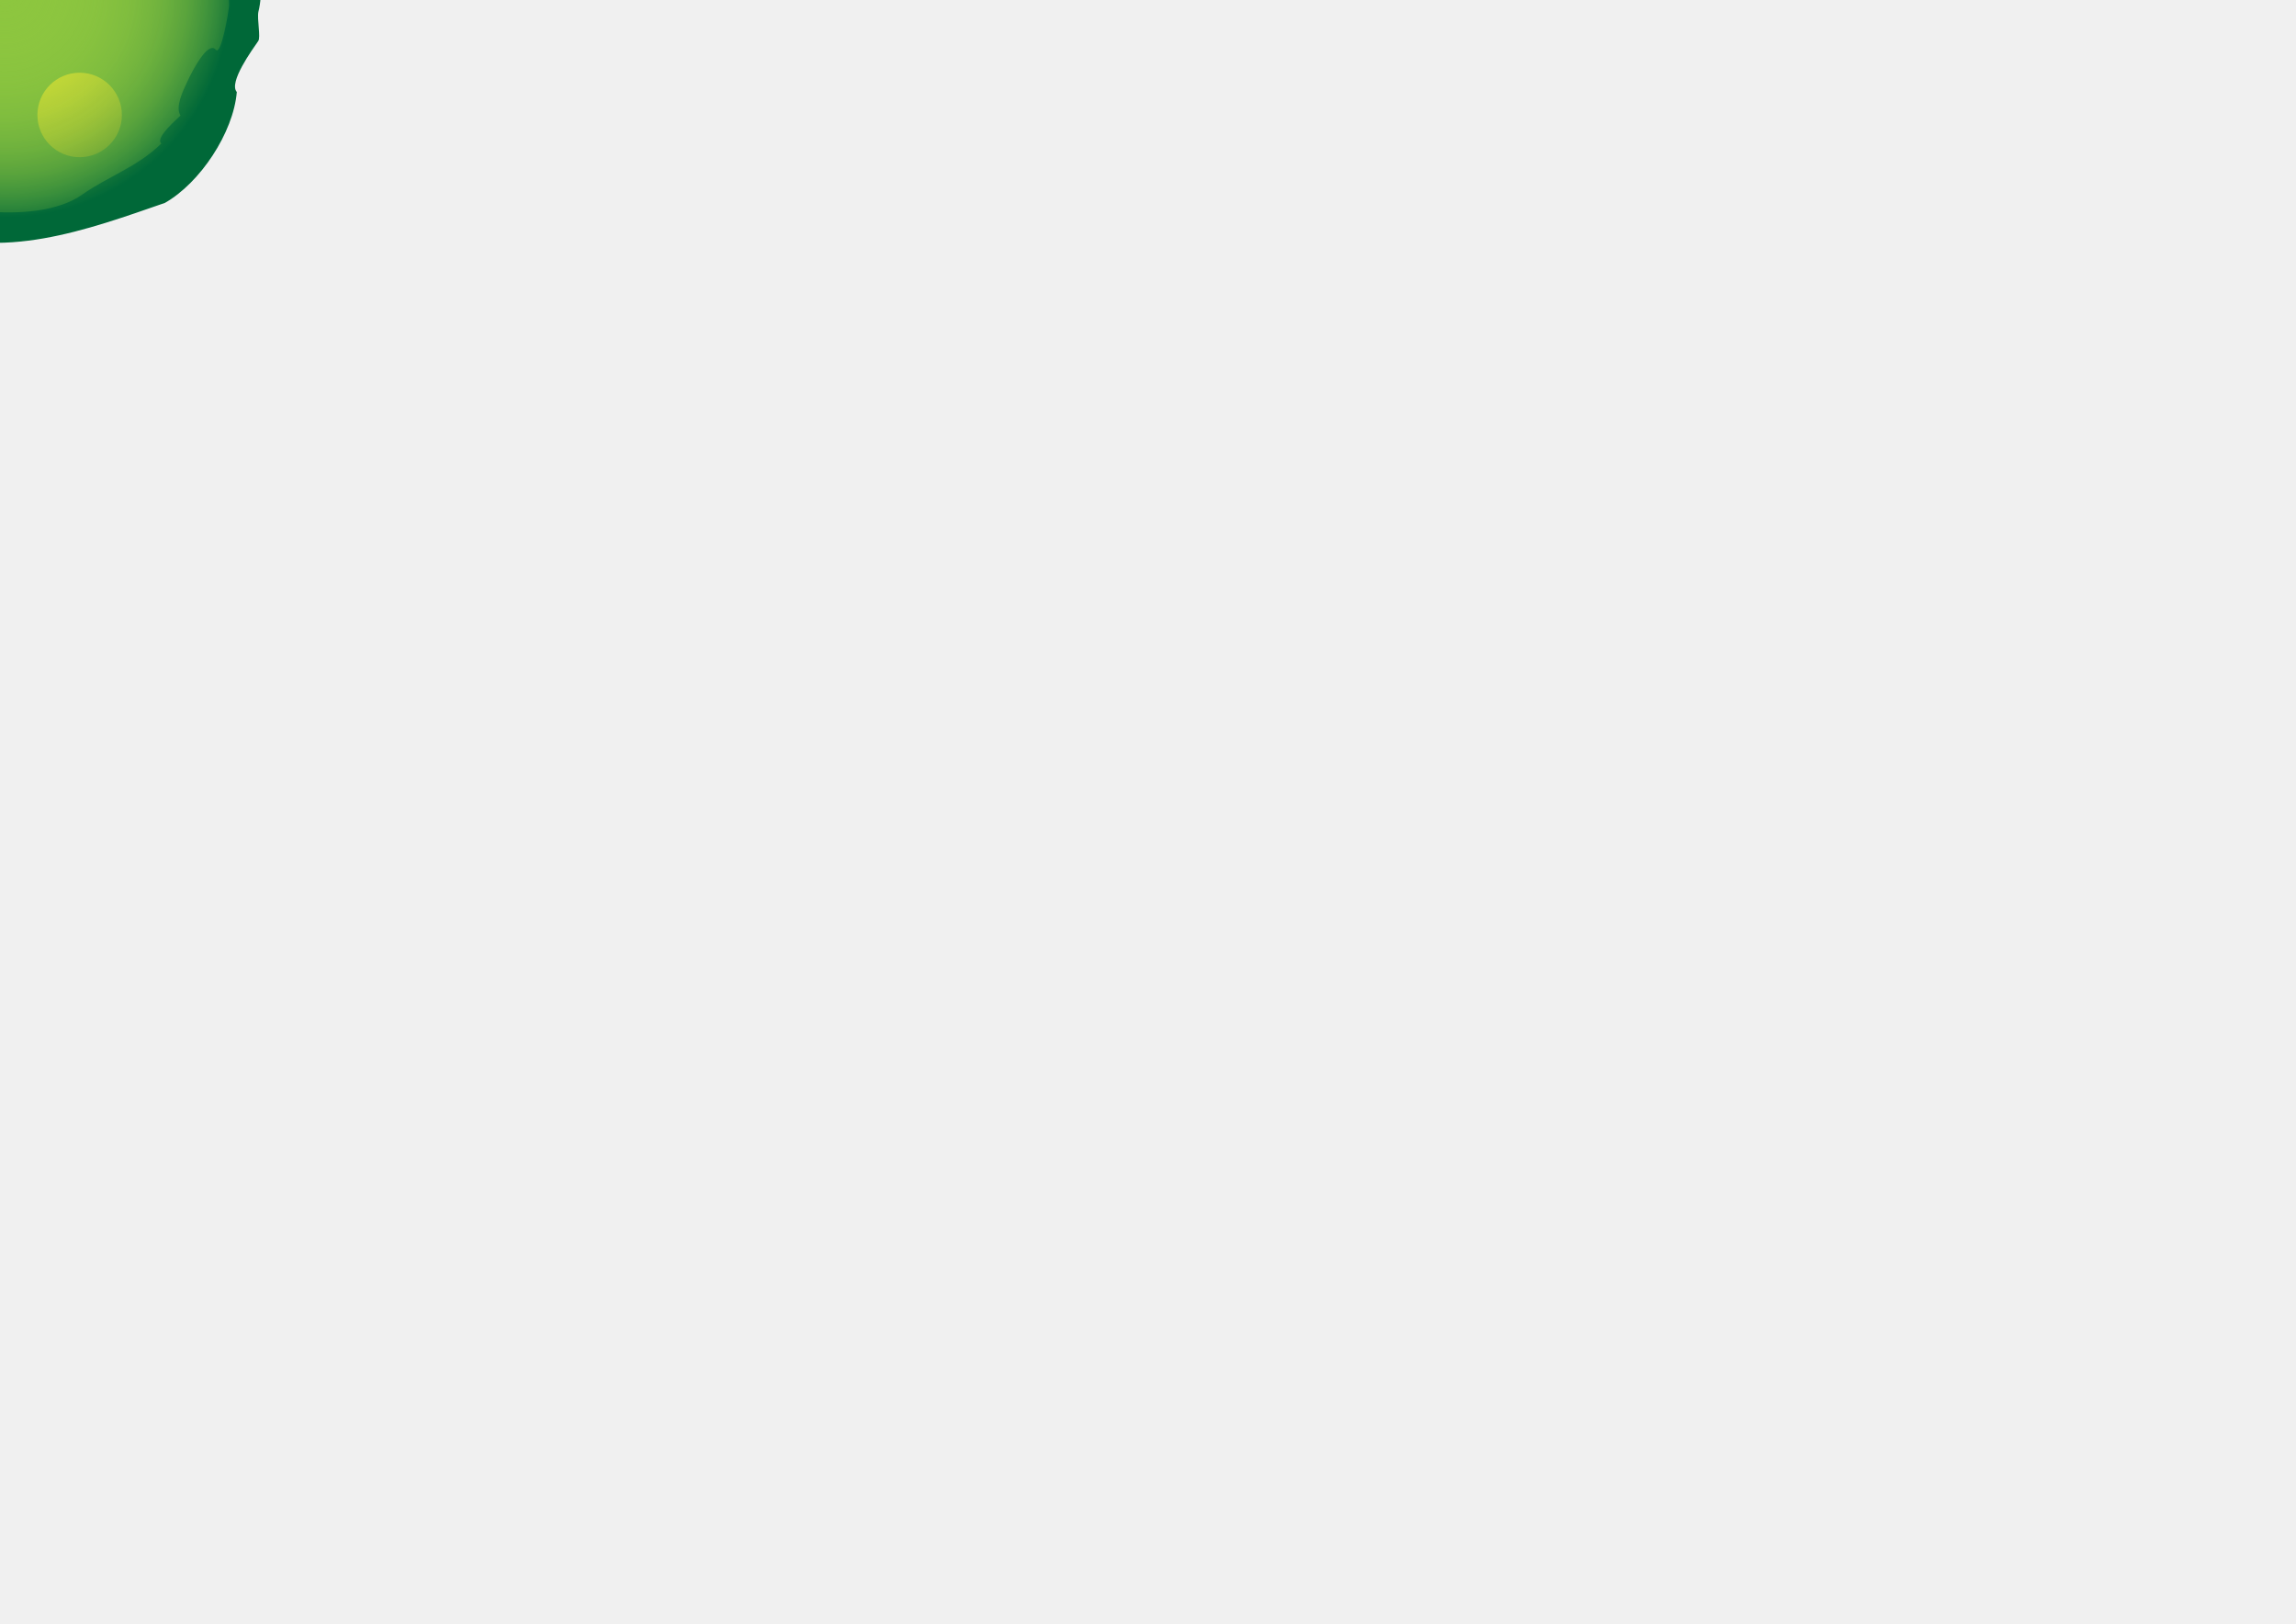
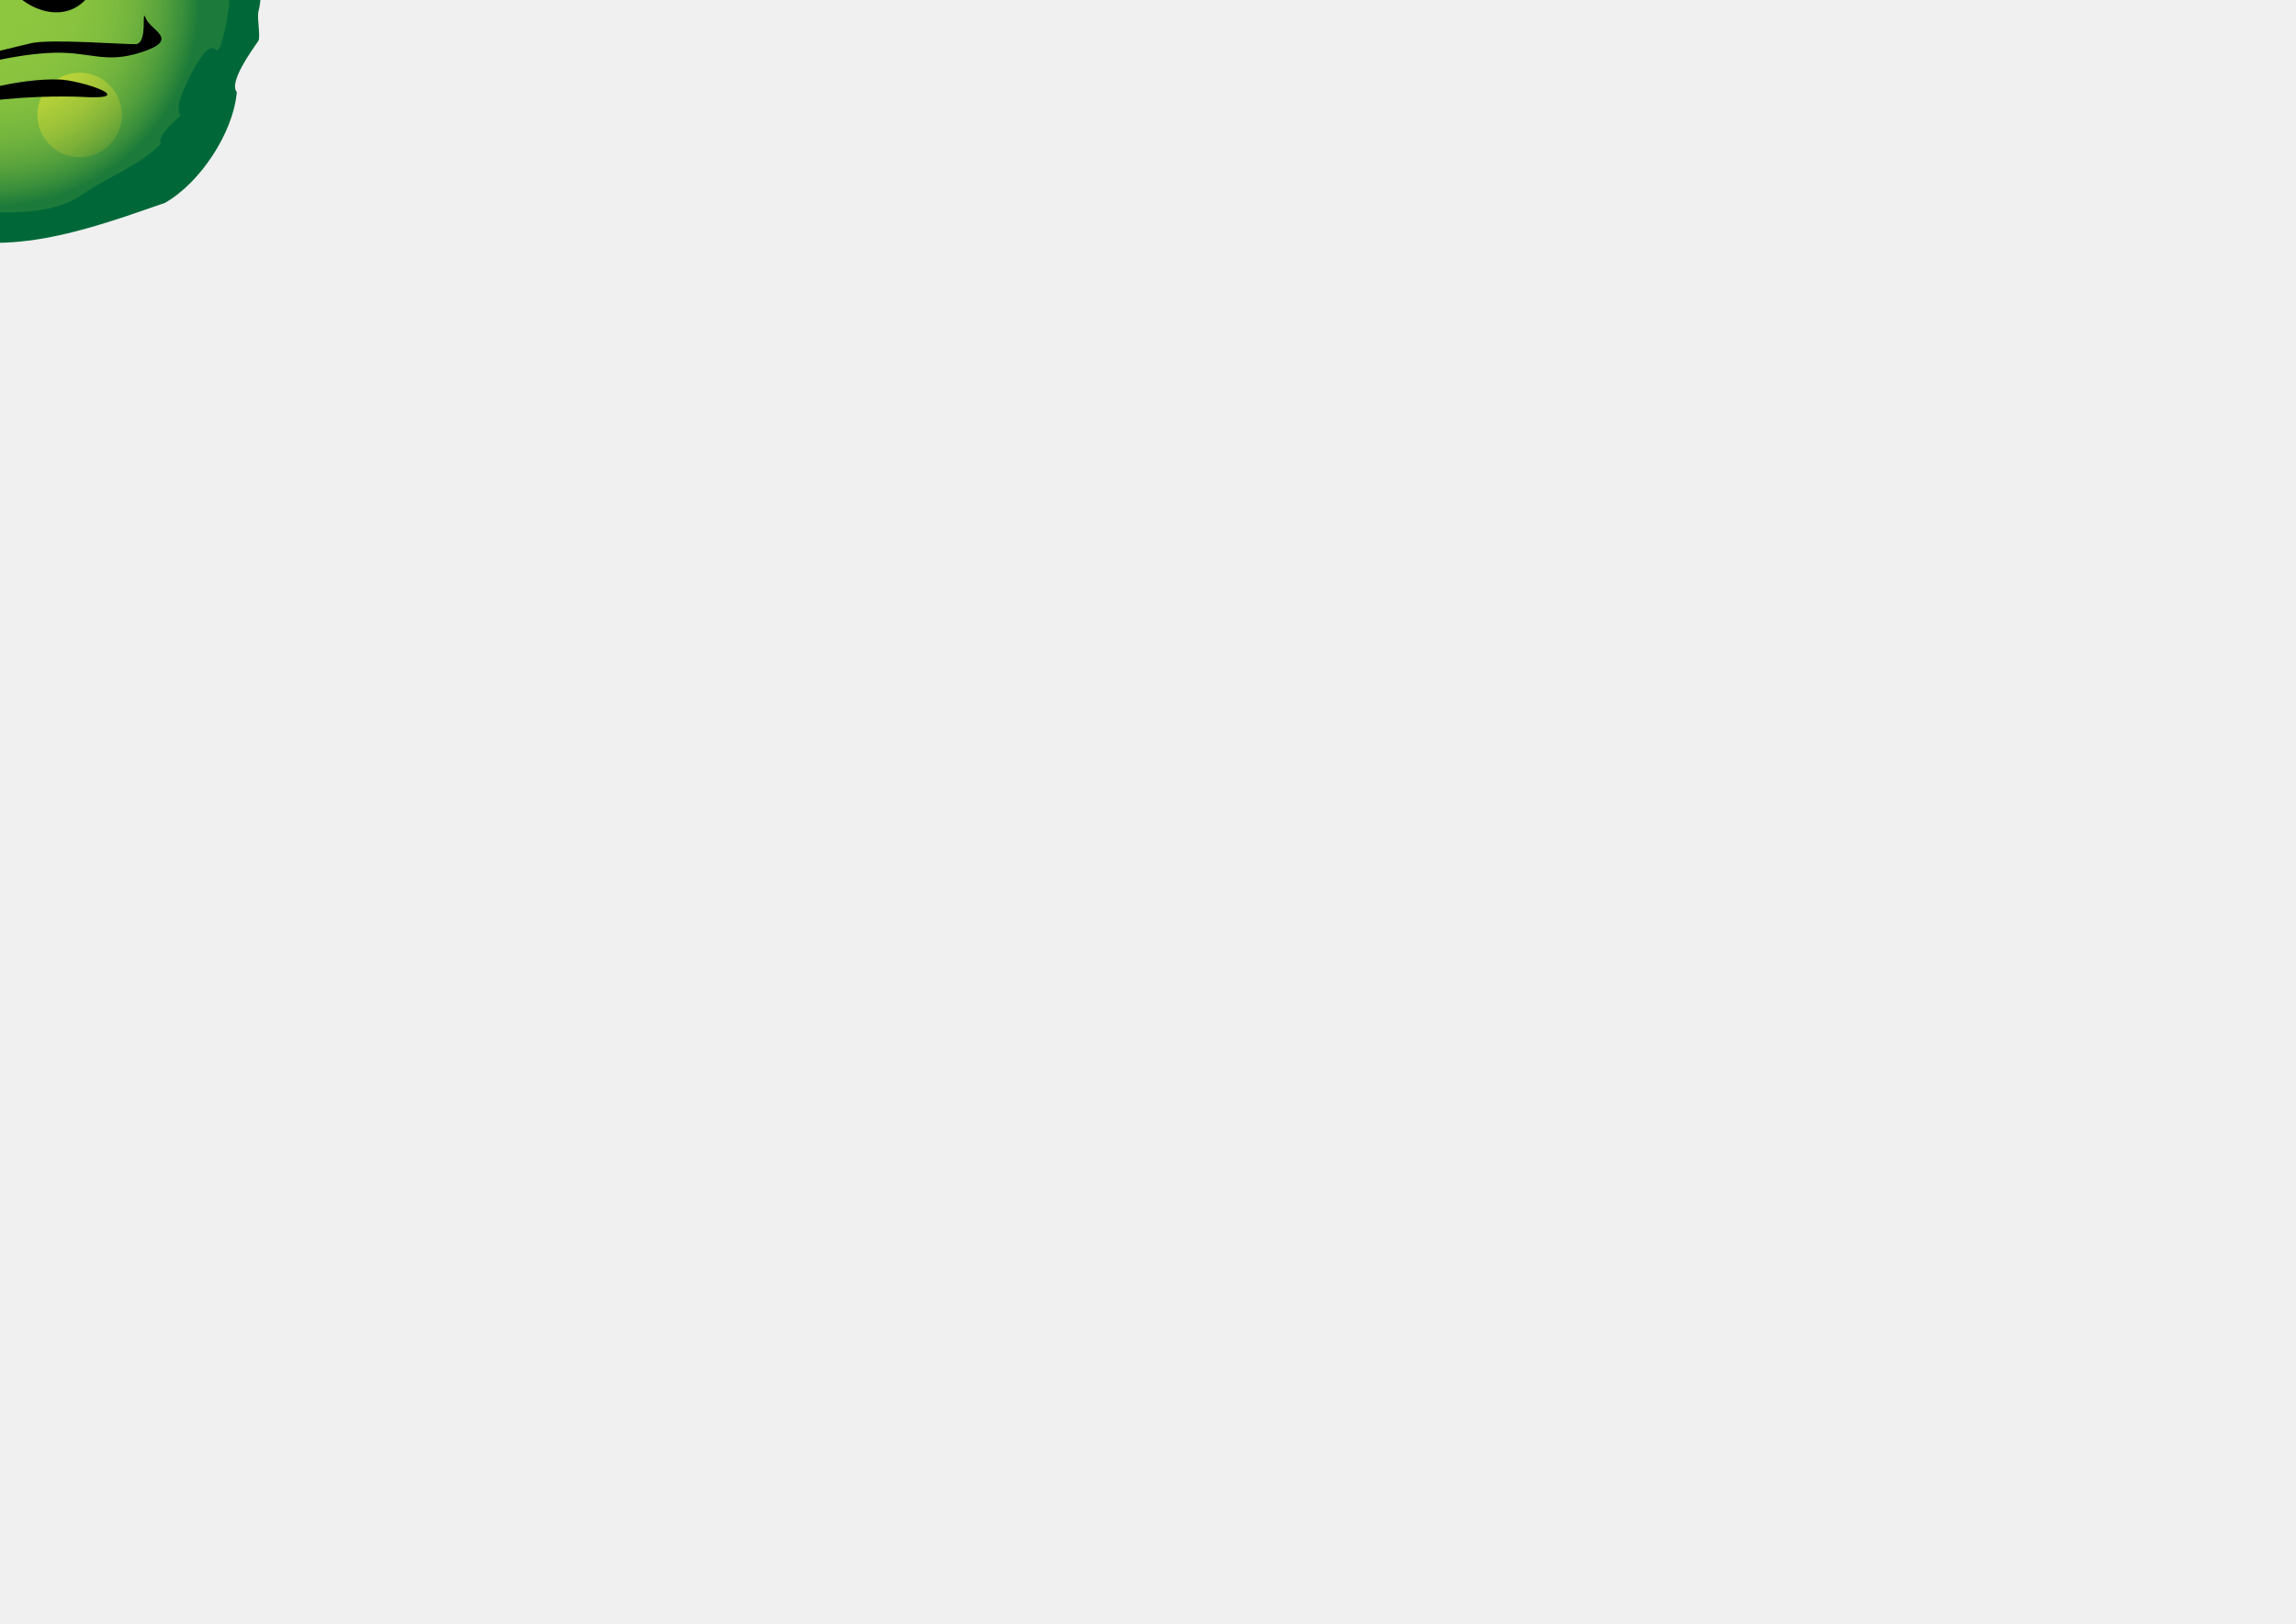
- <svg xmlns="http://www.w3.org/2000/svg" version="1.1" x="0px" y="0px" width="1190.6px" height="841.9px" viewBox="0 0 1190.6 841.9" style="enable-background:new 0 0 1190.6 841.9;" xml:space="preserve">
-   <style type="text/css">
- 
- 	.st0{fill:#8DC63F;}
- 	.st1{fill:#F9ED32;}
- 	.st2{display:inline;fill:#FFFFFF;}
- 	.st3{fill:url(#SVGID_1_);}
- 	.st4{display:inline;}
- 	.st5{fill:#006838;}
- 	.st6{fill:#D7DF23;}
- 	.st7{display:none;}
- 
- </style>
+ <svg xmlns="http://www.w3.org/2000/svg" version="1.1" id="Layer_1" x="0px" y="0px" width="1190.6px" height="841.9px" viewBox="0 0 1190.6 841.9" enable-background="new 0 0 1190.6 841.9" xml:space="preserve">
  <g id="Body">
-     <circle class="st0" cx="3.2" cy="-2.7" r="117.3" />
-     <path class="st5" d="M134,6c4.9-19-5.9-44.6-13.3-61.9c-11.4-26.3-27.9-47.3-51.8-63c-0.2-9.2-16.7-14.6-27.9-12.7   c-12.1,12.2-41.7,0.1-56.8,1.2c-19.2,0.5-41.5,16-56.7,27c-24.9,18-43.2,40.9-52.9,69.9c-6.3,1.8-12.9,18.2-6.1,26.9   c2.4,20.3,0.3,40.7,10.9,60.9c10.1,19.3,34.8,27.4,43.8,46.4c4.4,9.4,24.3,13.4,34.7,17.7C0.3,136,45.6,119,85.5,105.2   c18.2-10.3,35.5-36.3,37.3-57.5c-4.4-4.9,8-21.9,11.1-26.4C135.3,19.4,133.2,9.9,134,6C135.5,0.2,133.6,7.7,134,6z M113-28.6   c2.5,10.1,5.8,20.9,5.8,31.4c0,1.7-4,26.5-6.9,23c-4-4.8-12.1,10.7-14.8,16.6c-2.4,5.1-6.3,13.2-3.5,17.5   c-1.5,1.6-13.5,11.7-9.9,14.5C70.9,86.8,56.8,91,42.3,101.1c-23.9,16.6-78.6,7.9-102-6.8C-77,83.4-90.4,67.2-100.4,49.7   c-0.6-2.9,1.3-4.8,2.2-6.2c2.2-3.4,2.1-5.4,0.7-13.7c-1.2-7.1-5.9-13.7-6-20.6c-5.8-5.1-1-8.7-3.3-16.8   c-4.4-15.6,0.2-31.5,8.8-46.2c14.9-26.4,56.9-60.9,85.3-59.6c1,0,13.4,2.8,18.1,2.9c3.4,0,14.4-5.3,15.4-5c2.4-1.6,27.9,8,31.2,9.2   C81.4-95.5,105.9-58,113-28.6C114.8-21.4,111.3-35.7,113-28.6z" />
-     <circle class="st6" cx="-39.5" cy="-19.9" r="30" />
-     <circle class="st1" cx="41.3" cy="59.6" r="21.9" />
-     <radialGradient id="SVGID_1_" cx="2.58" cy="-4.475" r="117.272" gradientUnits="userSpaceOnUse">
+     <circle fill="#8DC63F" cx="3.2" cy="-2.7" r="117.3" />
+     <path fill="#006838" d="M134,6c4.9-19-5.9-44.6-13.3-61.9c-11.4-26.3-27.9-47.3-51.8-63c-0.2-9.2-16.7-14.6-27.9-12.7   c-12.1,12.2-41.7,0.1-56.8,1.2c-19.2,0.5-41.5,16-56.7,27c-24.9,18-43.2,40.9-52.9,69.9c-6.3,1.8-12.9,18.2-6.1,26.9   c2.4,20.3,0.3,40.7,10.9,60.9c10.1,19.3,34.8,27.4,43.8,46.4c4.4,9.4,24.3,13.4,34.7,17.7C0.3,136,45.6,119,85.5,105.2   c18.2-10.3,35.5-36.3,37.3-57.5c-4.4-4.9,8-21.9,11.1-26.4C135.3,19.4,133.2,9.9,134,6C135.5,0.2,133.6,7.7,134,6z M113-28.6   c2.5,10.1,5.8,20.9,5.8,31.4c0,1.7-4,26.5-6.9,23c-4-4.8-12.1,10.7-14.8,16.6c-2.4,5.1-6.3,13.2-3.5,17.5   c-1.5,1.6-13.5,11.7-9.9,14.5C70.9,86.8,56.8,91,42.3,101.1c-23.9,16.6-78.6,7.9-102-6.8C-77,83.4-90.4,67.2-100.4,49.7   c-0.6-2.9,1.3-4.8,2.2-6.2c2.2-3.4,2.1-5.4,0.7-13.7c-1.2-7.1-5.9-13.7-6-20.6c-5.8-5.1-1-8.7-3.3-16.8   c-4.4-15.6,0.2-31.5,8.8-46.2c14.9-26.4,56.9-60.9,85.3-59.6c1,0,13.4,2.8,18.1,2.9c3.4,0,14.4-5.3,15.4-5c2.4-1.6,27.9,8,31.2,9.2   C81.4-95.5,105.9-58,113-28.6C114.8-21.4,111.3-35.7,113-28.6z" />
+     <circle fill="#D7DF23" cx="-39.5" cy="-19.9" r="30" />
+     <circle fill="#F9ED32" cx="41.3" cy="59.6" r="21.9" />
+     <radialGradient id="SVGID_1_" cx="-3.2" cy="0.45" r="106.607" gradientUnits="userSpaceOnUse">
      <stop offset="1.488760e-02" style="stop-color:#8DC63F;stop-opacity:0.2" />
      <stop offset="0.262" style="stop-color:#8AC43F;stop-opacity:0.35" />
      <stop offset="0.425" style="stop-color:#81BE3E;stop-opacity:0.45" />
      <stop offset="0.564" style="stop-color:#72B43E;stop-opacity:0.534" />
      <stop offset="0.689" style="stop-color:#5DA63D;stop-opacity:0.611" />
      <stop offset="0.806" style="stop-color:#42943B;stop-opacity:0.682" />
      <stop offset="0.914" style="stop-color:#207E3A;stop-opacity:0.748" />
      <stop offset="1" style="stop-color:#006838;stop-opacity:0.8" />
    </radialGradient>
-     <circle class="st3" cx="2.6" cy="-4.5" r="117.3" />
+     <circle fill="url(#SVGID_1_)" cx="2.6" cy="-4.5" r="117.3" />
  </g>
-   <g id="Face" class="st7">
-     <path id="EyeBall2" class="st2" d="M45.5-37c3.8,10.3,0.3,30.2-12.1,34.9C20.3,2.9,3.5-8-2.8-25.6c-0.1-0.4-0.3-0.8-0.4-1.1   c-2.1-6.3-3-12-2.7-16.9C-5.5-52.1-1.7-58.5,4.7-62C16.9-68.7,39-54.6,45.5-37z M29.3-20c8-4.2,10.4-15.5,5.3-25.3   c-5.1-9.8-18.2-14-23.8-10.2c-0.3,0.2-0.7,0.5-1,0.8c3,1.3,5.2,3.9,5.9,7.3c1.1,5.5-2.5,11-8,12.1c-1.4,0.3-2.8,0.3-4.1,0   c0.4,1.7,1,3.5,1.8,5.2C10.6-20.4,21.3-15.8,29.3-20z" />
-     <path id="EyeBall1" class="st2" d="M-23.3-55c11.1,1.6,18.2,21.7,13.6,36.5c-2.7,8.7-14.7,20.1-25,17.1   C-45.5-4.6-50.8-20-46.1-34.7C-41.3-49.5-32.7-56.3-23.3-55z M-16.4-29.7c1.6-9.2-4.7-18.7-10-18.9c-2.9-0.1-6.2,1.1-9.1,3.3   c2.7,0.1,5,2,5.6,4.8c0.7,3.3-1.5,6.5-4.7,7.1c-2.9,0.6-5.7-1-6.8-3.6c-0.3,0.9-0.6,1.8-0.7,2.8c-1.6,9.2,2.9,17.7,10,18.9   C-25-13.9-18-20.5-16.4-29.7z" />
-     <path id="Iris2" class="st4" d="M34.6-45.3c5.1,9.8,2.7,21.2-5.3,25.3c-8,4.2-18.7-0.4-23.8-10.2c-0.9-1.7-1.5-3.4-1.8-5.2   c1.3,0.3,2.7,0.3,4.1,0c5.5-1.1,9.1-6.5,8-12.1c-0.7-3.4-3-6-5.9-7.3c0.3-0.3,0.7-0.5,1-0.8C16.4-59.3,29.5-55.1,34.6-45.3z" />
-     <path id="Iris1" class="st4" d="M-26.4-48.6c5.3,0.2,11.6,9.7,10,18.9C-18-20.5-25-13.9-32.1-15.1c-7.1-1.2-11.6-9.7-10-18.9   c0.2-1,0.4-1.9,0.7-2.8c1.1,2.6,3.9,4.2,6.8,3.6c3.3-0.7,5.4-3.9,4.7-7.1c-0.6-2.8-2.9-4.7-5.6-4.8C-32.6-47.5-29.3-48.7-26.4-48.6   z" />
-     <path id="EyeBorder" class="st4" d="M49.5-36.6C43.2-58.1,18.1-72.3,4.1-64.5C-3-60.6-7.2-53.4-7.8-43.8c0,0.2,0,0.5,0,0.8   c-3-7.5-8.4-13.2-14.6-14c-10.8-1.5-20.8,6.8-26.5,24.4c-5.7,17.6,1.3,35,13.8,37.7c10.6,2.2,22-6.8,27.7-21.5c1.1-3,1.8-6,2.1-9.1   c0.4,1.3,0.8,2.6,1.3,4C3.6-0.4,23.5,11.2,38,4.5C50.2-1.2,54.8-18.4,49.5-36.6z M-9.7-18.6c-2.7,8.7-14.7,20.1-25,17.1   C-45.5-4.6-50.8-20-46.1-34.7c4.8-14.8,13.4-21.6,22.8-20.3C-12.2-53.4-5.1-33.4-9.7-18.6z M33.4-2.1C20.3,2.9,3.5-8-2.8-25.6   c-0.1-0.4-0.3-0.8-0.4-1.1c-2.1-6.3-3-12-2.7-16.9C-5.5-52.1-1.7-58.5,4.7-62c12.2-6.7,34.3,7.4,40.8,25   C49.3-26.7,45.8-6.8,33.4-2.1z" />
-     <path id="Mouth" class="st4" d="M-60.9,24.5c-2-5.6-12.6,24.2,15,17.6c27.6-6.6,48.3-13.2,70.4-14.6c22.1-1.4,29.1,6.1,49.1-0.5   c20-6.6,4.7-11,2-17.5C73,3,77.1,22.9,70.2,22.9c-6.9,0.1-43.8-2.8-54.1-0.5C5.8,24.8-37.2,35.9-44.7,34.6   C-51.6,33.4-56.3,37.5-60.9,24.5z" />
-     <path id="Lip" class="st4" d="M30.3,41.2C9.5,40.7-13,47.8-18.2,49.3c-5.2,1.5-20.9,9.1,2.8,4.6c23.7-4.4,50.7-4,57-3.7   C74.1,52.2,41.6,41.4,30.3,41.2z" />
+   <g id="Face">
+     <path id="EyeBall2" fill="#FFFFFF" d="M45.5-37c3.8,10.3,0.3,30.2-12.1,34.9C20.3,2.9,3.5-8-2.8-25.6c-0.1-0.4-0.3-0.8-0.4-1.1   c-2.1-6.3-3-12-2.7-16.9C-5.5-52.1-1.7-58.5,4.7-62C16.9-68.7,39-54.6,45.5-37z M29.3-20c8-4.2,10.4-15.5,5.3-25.3   c-5.1-9.8-18.2-14-23.8-10.2c-0.3,0.2-0.7,0.5-1,0.8c3,1.3,5.2,3.9,5.9,7.3c1.1,5.5-2.5,11-8,12.1c-1.4,0.3-2.8,0.3-4.1,0   c0.4,1.7,1,3.5,1.8,5.2C10.6-20.4,21.3-15.8,29.3-20z" />
+     <path id="EyeBall1" fill="#FFFFFF" d="M-23.3-55c11.1,1.6,18.2,21.7,13.6,36.5c-2.7,8.7-14.7,20.1-25,17.1   C-45.5-4.6-50.8-20-46.1-34.7C-41.3-49.5-32.7-56.3-23.3-55z M-16.4-29.7c1.6-9.2-4.7-18.7-10-18.9c-2.9-0.1-6.2,1.1-9.1,3.3   c2.7,0.1,5,2,5.6,4.8c0.7,3.3-1.5,6.5-4.7,7.1c-2.9,0.6-5.7-1-6.8-3.6c-0.3,0.9-0.6,1.8-0.7,2.8c-1.6,9.2,2.9,17.7,10,18.9   C-25-13.9-18-20.5-16.4-29.7z" />
+     <path id="Iris2" d="M34.6-45.3c5.1,9.8,2.7,21.2-5.3,25.3c-8,4.2-18.7-0.4-23.8-10.2c-0.9-1.7-1.5-3.4-1.8-5.2   c1.3,0.3,2.7,0.3,4.1,0c5.5-1.1,9.1-6.5,8-12.1c-0.7-3.4-3-6-5.9-7.3c0.3-0.3,0.7-0.5,1-0.8C16.4-59.3,29.5-55.1,34.6-45.3z" />
+     <path id="Iris1" d="M-26.4-48.6c5.3,0.2,11.6,9.7,10,18.9C-18-20.5-25-13.9-32.1-15.1c-7.1-1.2-11.6-9.7-10-18.9   c0.2-1,0.4-1.9,0.7-2.8c1.1,2.6,3.9,4.2,6.8,3.6c3.3-0.7,5.4-3.9,4.7-7.1c-0.6-2.8-2.9-4.7-5.6-4.8C-32.6-47.5-29.3-48.7-26.4-48.6   z" />
+     <path id="EyeBorder" d="M49.5-36.6C43.2-58.1,18.1-72.3,4.1-64.5C-3-60.6-7.2-53.4-7.8-43.8c0,0.2,0,0.5,0,0.8   c-3-7.5-8.4-13.2-14.6-14c-10.8-1.5-20.8,6.8-26.5,24.4c-5.7,17.6,1.3,35,13.8,37.7c10.6,2.2,22-6.8,27.7-21.5c1.1-3,1.8-6,2.1-9.1   c0.4,1.3,0.8,2.6,1.3,4c7.6,21.1,27.5,32.7,42,26C50.2-1.2,54.8-18.4,49.5-36.6z M-9.7-18.6c-2.7,8.7-14.7,20.1-25,17.1   C-45.5-4.6-50.8-20-46.1-34.7c4.8-14.8,13.4-21.6,22.8-20.3C-12.2-53.4-5.1-33.4-9.7-18.6z M33.4-2.1C20.3,2.9,3.5-8-2.8-25.6   c-0.1-0.4-0.3-0.8-0.4-1.1c-2.1-6.3-3-12-2.7-16.9C-5.5-52.1-1.7-58.5,4.7-62c12.2-6.7,34.3,7.4,40.8,25   C49.3-26.7,45.8-6.8,33.4-2.1z" />
+     <path id="Mouth" d="M-60.9,24.5c-2-5.6-12.6,24.2,15,17.6c27.6-6.6,48.3-13.2,70.4-14.6c22.1-1.4,29.1,6.1,49.1-0.5   c20-6.6,4.7-11,2-17.5C73,3,77.1,22.9,70.2,22.9c-6.9,0.1-43.8-2.8-54.1-0.5C5.8,24.8-37.2,35.9-44.7,34.6   C-51.6,33.4-56.3,37.5-60.9,24.5z" />
+     <path id="Lip" d="M30.3,41.2C9.5,40.7-13,47.8-18.2,49.3s-20.9,9.1,2.8,4.6c23.7-4.4,50.7-4,57-3.7C74.1,52.2,41.6,41.4,30.3,41.2z   " />
  </g>
</svg>
